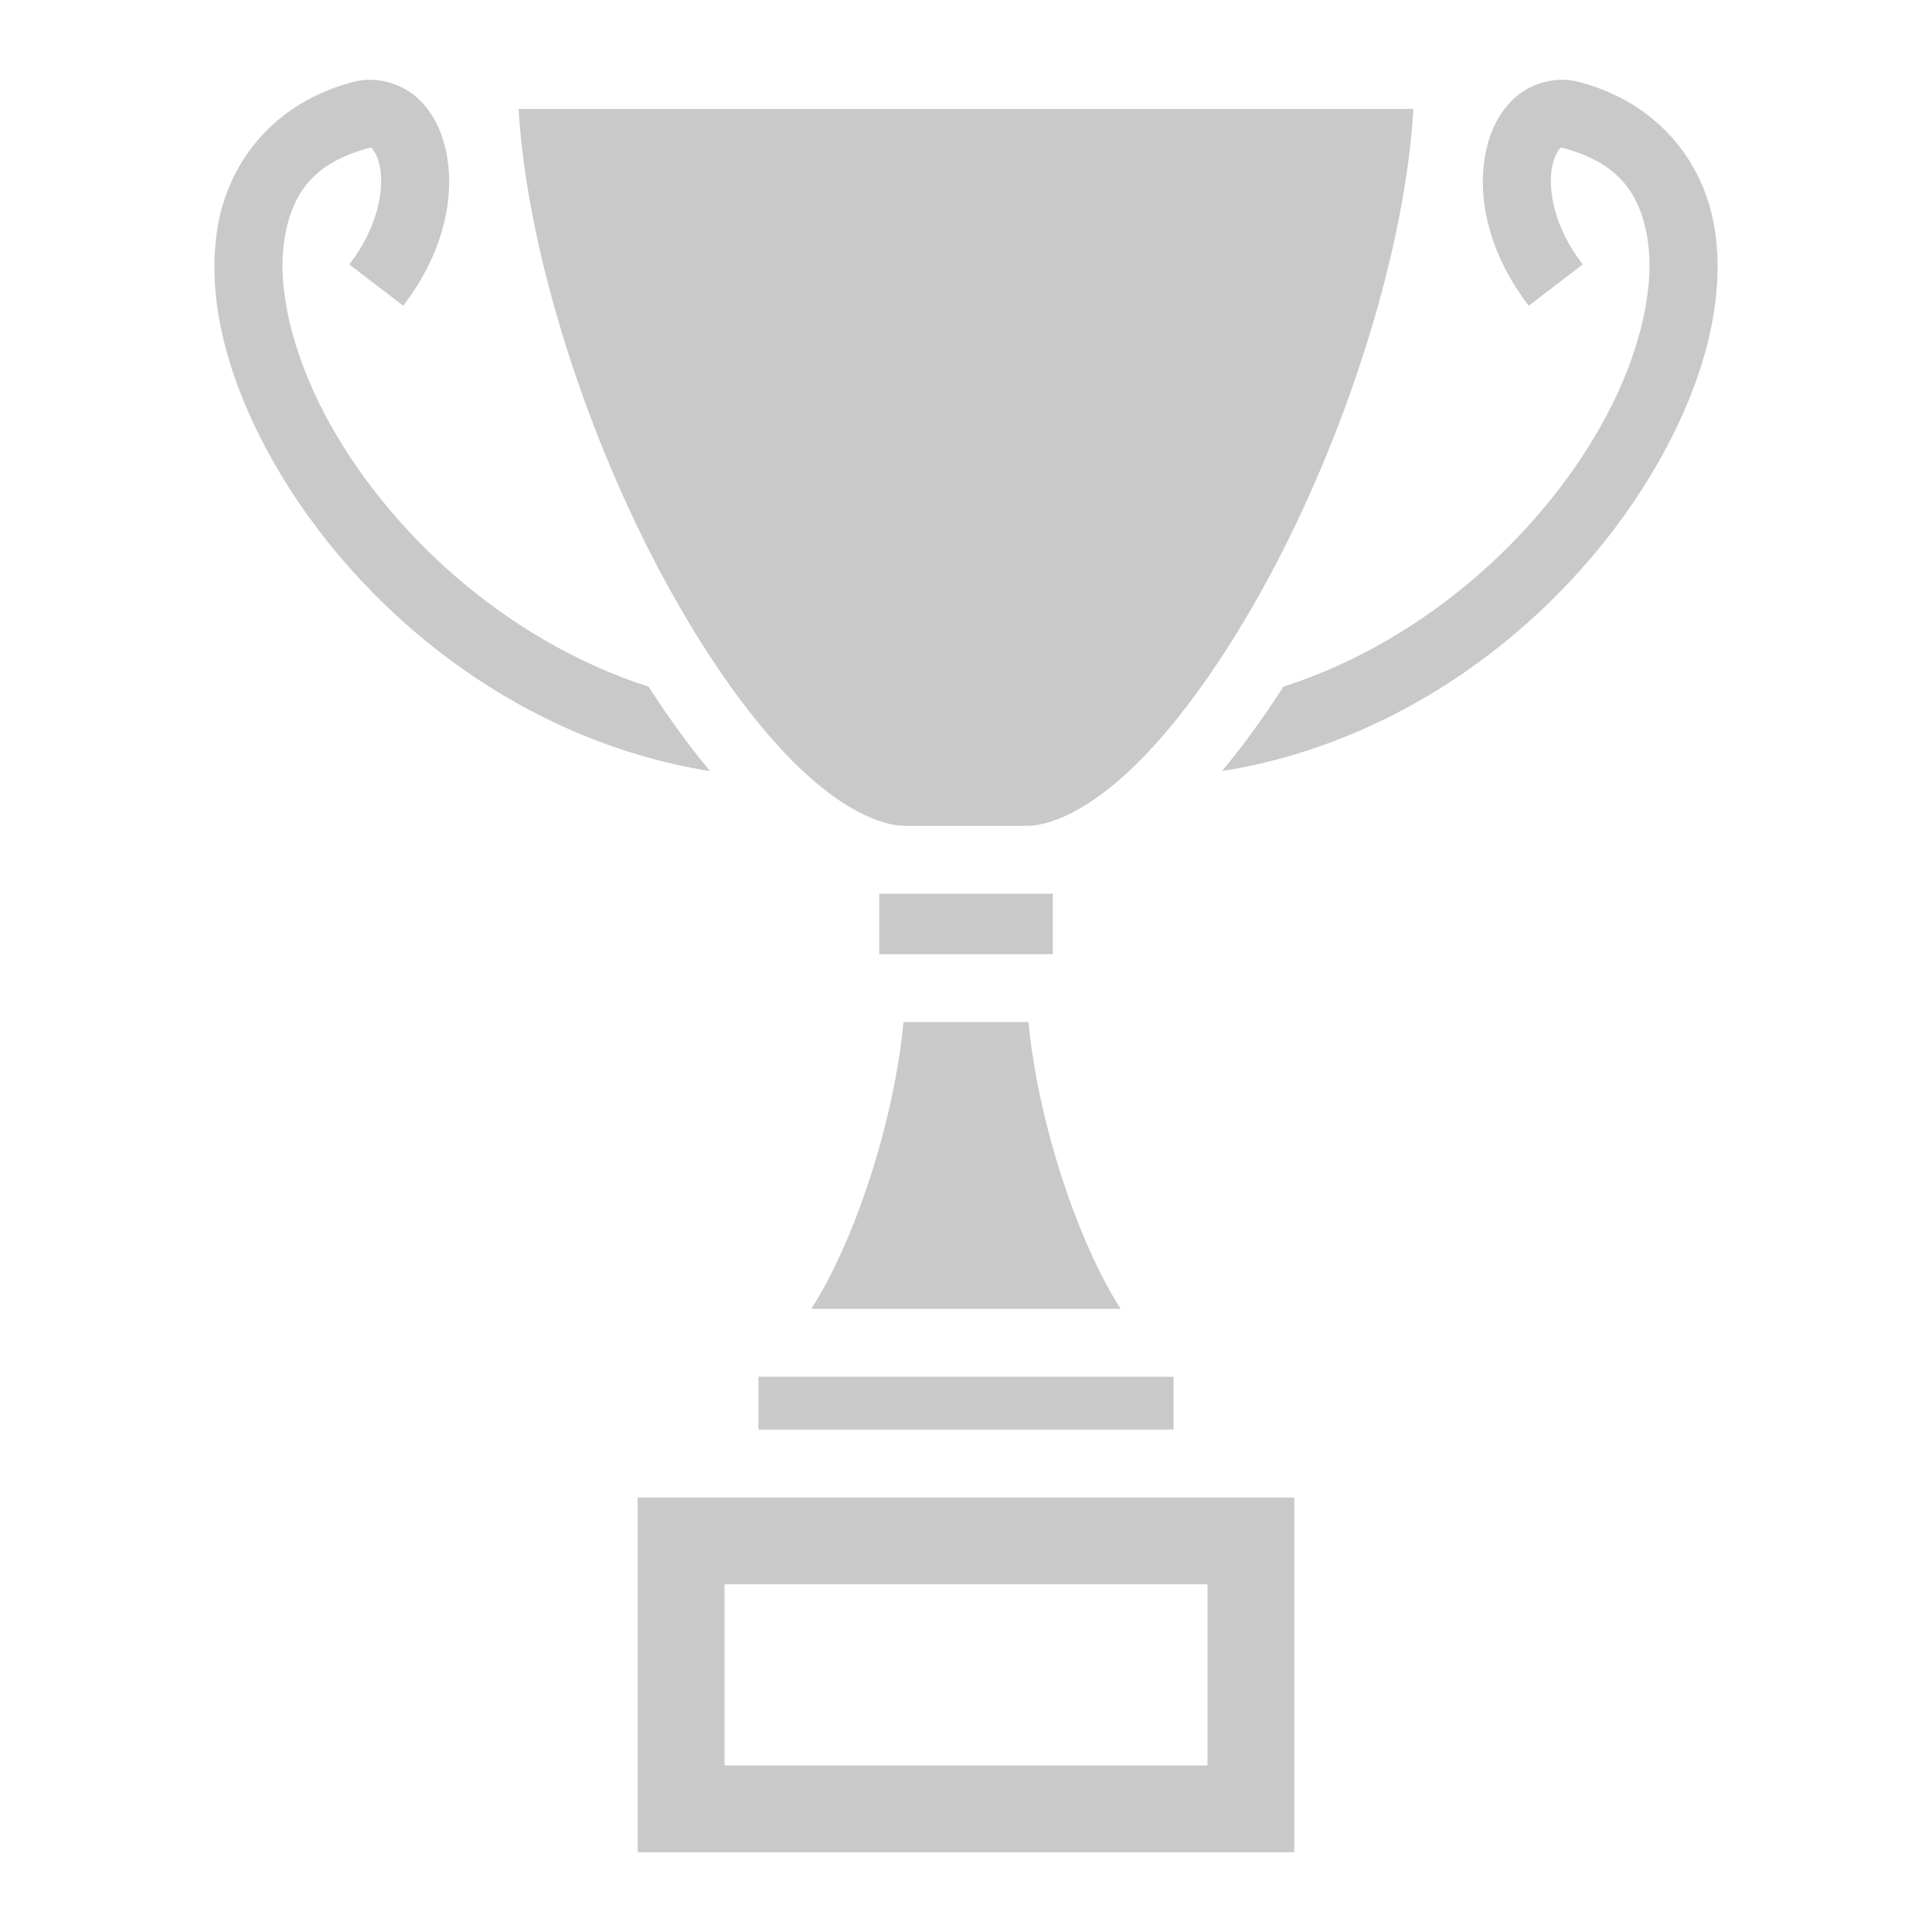
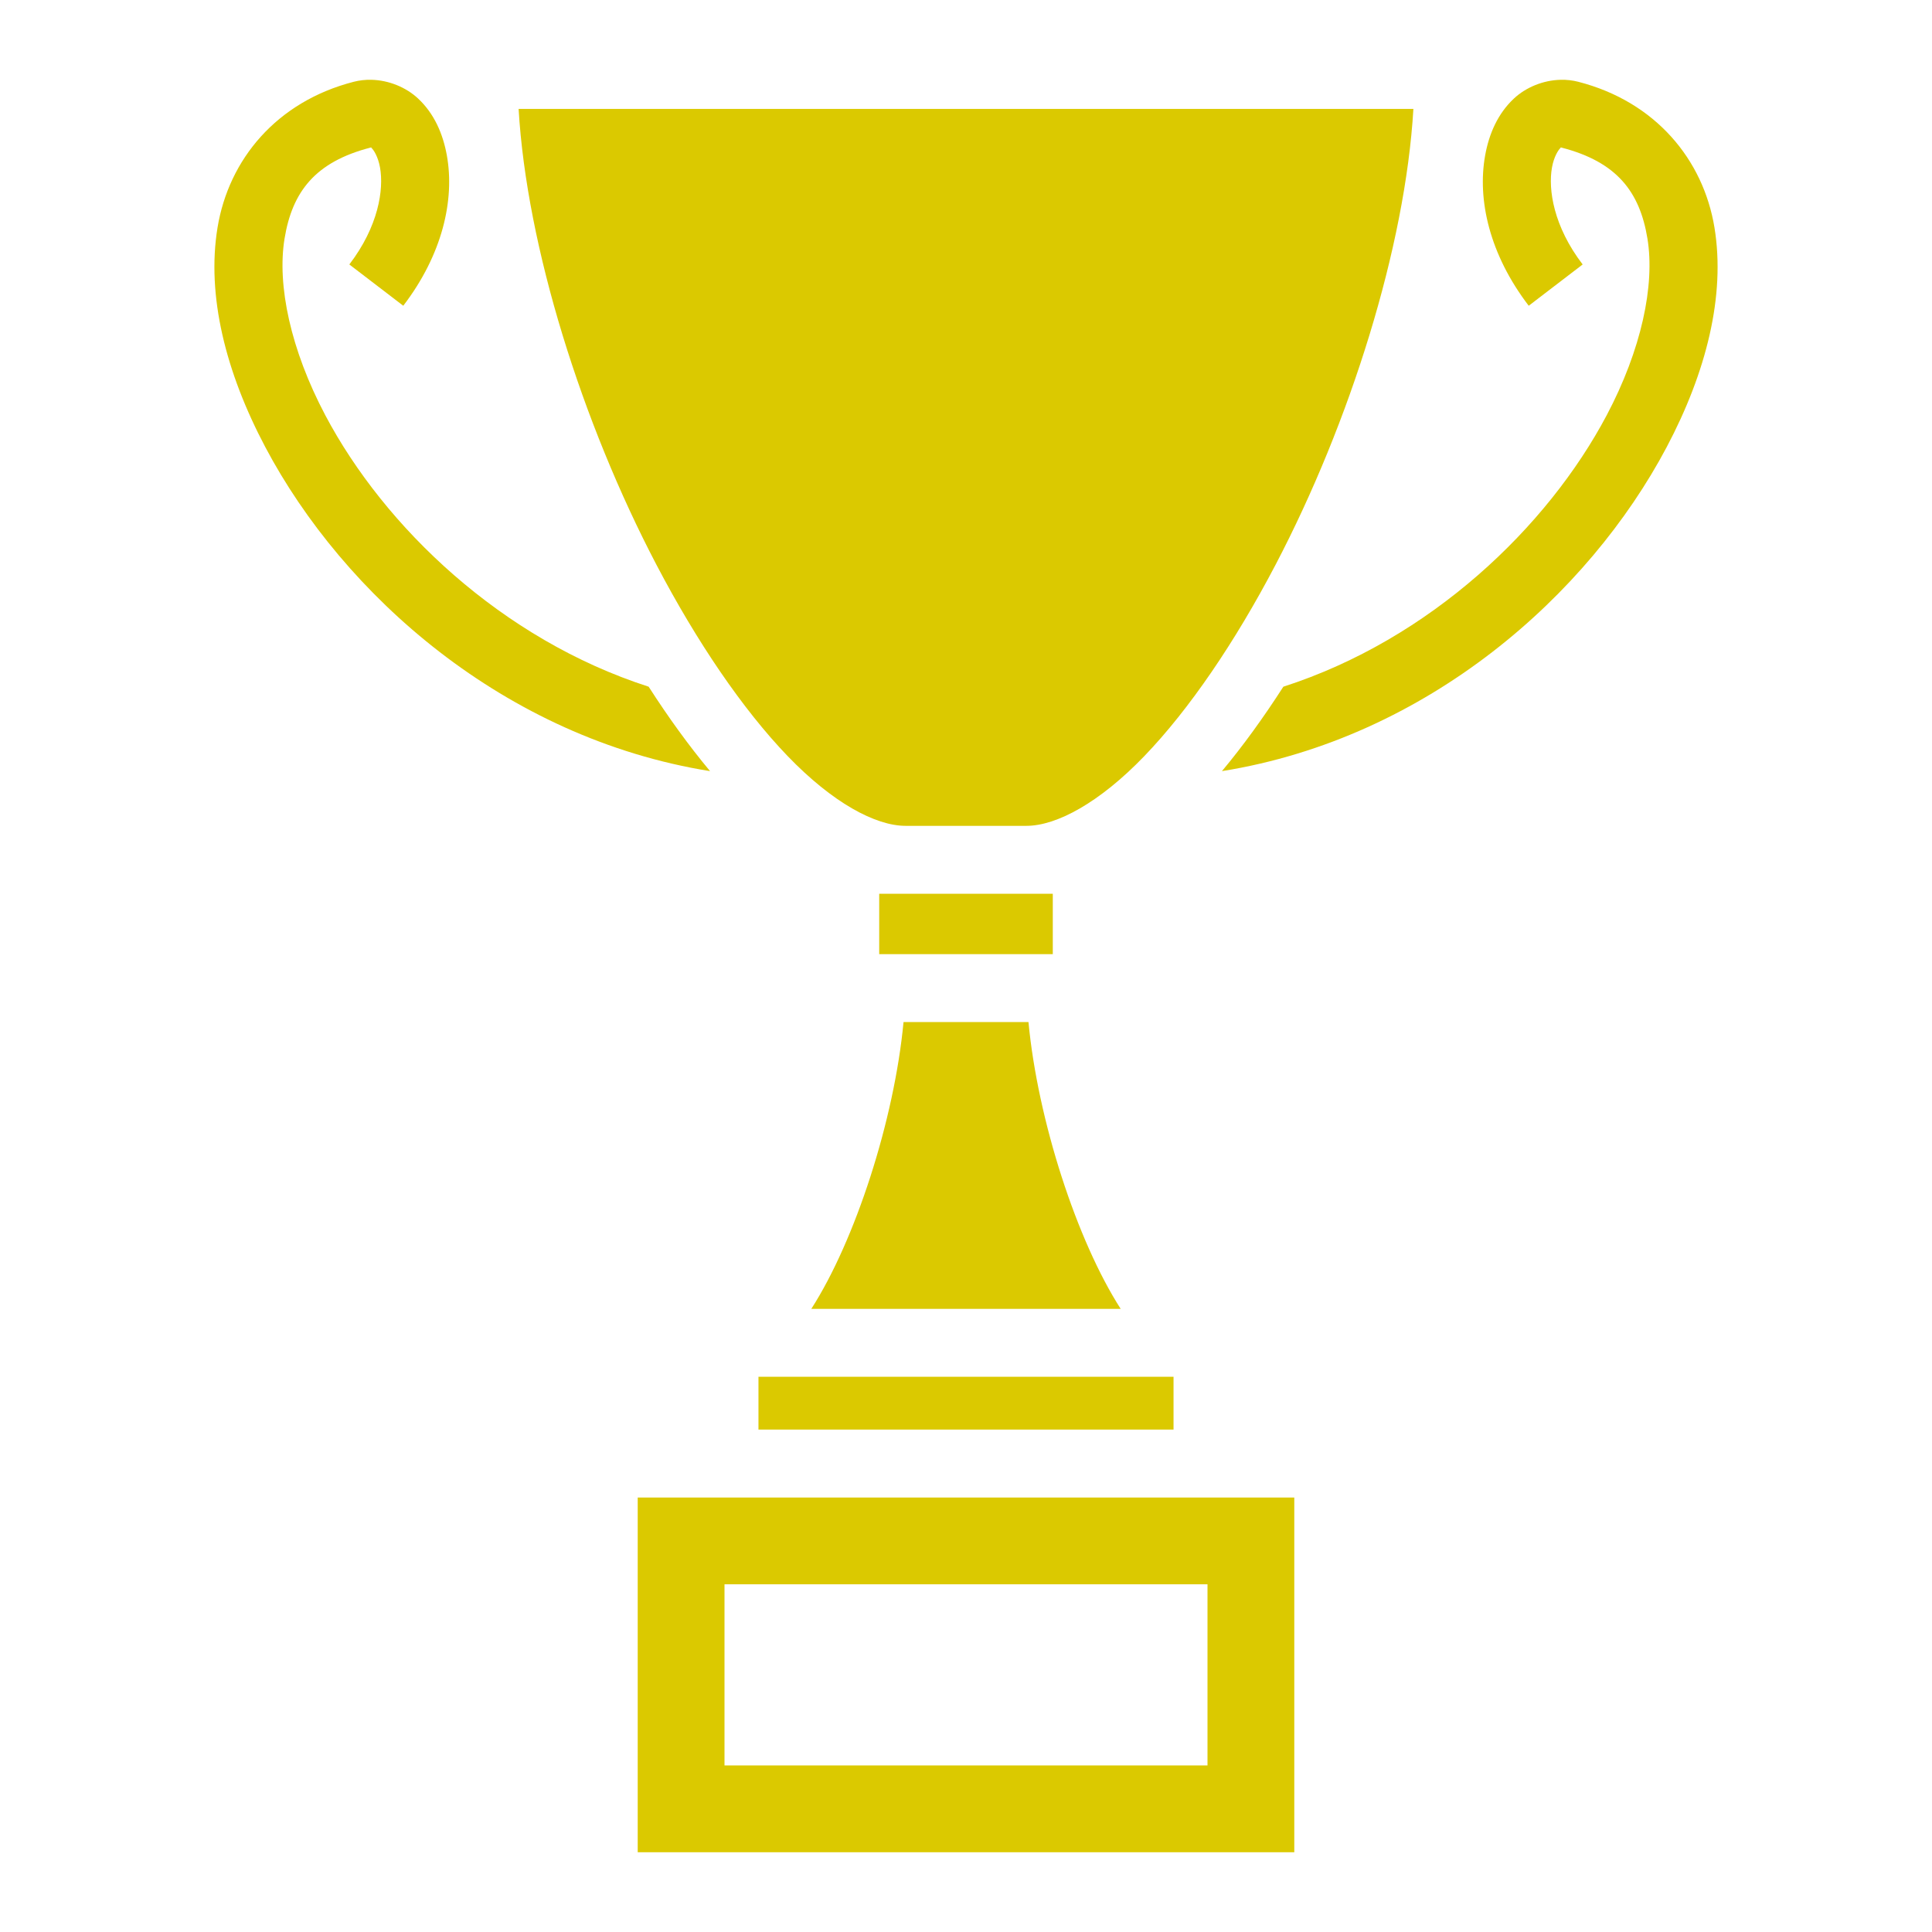
<svg xmlns="http://www.w3.org/2000/svg" viewBox="0 0 512 512" style="height: 64px; width: 64px;">
  <g class="" transform="translate(0,0)" style="touch-action: none;">
-     <path d="M98.398 21.146a17.092 17.092 0 0 0-4.636.521c-20.49 5.262-33.163 20.63-36.116 38.649-2.952 18.019 2.168 38.346 12.676 58.193 20.695 39.086 63.262 77.08 117.852 85.85-5.61-6.72-11.05-14.246-16.274-22.375-39.008-12.57-70.021-42.344-85.67-71.899-9.206-17.387-12.846-34.491-10.82-46.857C77.437 50.862 83.482 42.89 98.238 39.1c.065-.017.068-.034.092-.053-.065-.143.105-.08 0 0 .022.049.061.11.176.217.527.493 1.689 2.24 2.207 5.14 1.036 5.804-.413 15.593-8.135 25.68l14.293 10.942c10.418-13.61 13.65-28.086 11.56-39.785-1.044-5.85-3.396-11.165-7.628-15.124-3.174-2.969-7.747-4.868-12.405-4.972zm315.204 0c-4.658.104-9.23 2.003-12.405 4.972-4.232 3.96-6.584 9.274-7.629 15.124-2.089 11.699 1.143 26.174 11.56 39.785l14.294-10.942c-7.722-10.087-9.171-19.876-8.135-25.68.518-2.9 1.68-4.647 2.207-5.14a.695.695 0 0 0 .176-.217c-.105-.08.065-.143 0 0 .024.019.027.036.092.053 14.756 3.79 20.801 11.76 22.828 24.127 2.026 12.366-1.614 29.47-10.82 46.857-15.649 29.555-46.662 59.33-85.67 71.899-5.223 8.129-10.665 15.655-16.274 22.375 54.59-8.77 97.157-46.764 117.852-85.85 10.508-19.847 15.628-40.174 12.676-58.193-2.953-18.02-15.626-33.387-36.116-38.649a17.092 17.092 0 0 0-4.636-.521zm-276.166 7.713c2.146 36.533 16.76 83.07 36.537 120.824 10.707 20.442 22.876 38.334 34.761 50.685C220.62 212.72 232 218.858 240 218.858h32c8 0 19.38-6.138 31.266-18.49 11.885-12.351 24.054-30.243 34.761-50.685 19.777-37.755 34.39-84.29 36.537-120.824H137.436zm95.564 208v16h46v-16h-46zm6.445 34c-2.458 25.967-12.796 57.873-24.437 76h81.984c-11.64-18.127-21.979-50.033-24.437-76h-33.11zm-38.445 94v14h110v-14H201zm-32 32v94h174v-94H169zm23 23h128v48H192v-48z" fill="#c9c9c9" fill-opacity="1" />
+     <path d="M98.398 21.146a17.092 17.092 0 0 0-4.636.521c-20.49 5.262-33.163 20.63-36.116 38.649-2.952 18.019 2.168 38.346 12.676 58.193 20.695 39.086 63.262 77.08 117.852 85.85-5.61-6.72-11.05-14.246-16.274-22.375-39.008-12.57-70.021-42.344-85.67-71.899-9.206-17.387-12.846-34.491-10.82-46.857C77.437 50.862 83.482 42.89 98.238 39.1c.065-.017.068-.034.092-.053-.065-.143.105-.08 0 0 .022.049.061.11.176.217.527.493 1.689 2.24 2.207 5.14 1.036 5.804-.413 15.593-8.135 25.68l14.293 10.942c10.418-13.61 13.65-28.086 11.56-39.785-1.044-5.85-3.396-11.165-7.628-15.124-3.174-2.969-7.747-4.868-12.405-4.972zm315.204 0c-4.658.104-9.23 2.003-12.405 4.972-4.232 3.96-6.584 9.274-7.629 15.124-2.089 11.699 1.143 26.174 11.56 39.785l14.294-10.942c-7.722-10.087-9.171-19.876-8.135-25.68.518-2.9 1.68-4.647 2.207-5.14a.695.695 0 0 0 .176-.217c-.105-.08.065-.143 0 0 .024.019.027.036.092.053 14.756 3.79 20.801 11.76 22.828 24.127 2.026 12.366-1.614 29.47-10.82 46.857-15.649 29.555-46.662 59.33-85.67 71.899-5.223 8.129-10.665 15.655-16.274 22.375 54.59-8.77 97.157-46.764 117.852-85.85 10.508-19.847 15.628-40.174 12.676-58.193-2.953-18.02-15.626-33.387-36.116-38.649a17.092 17.092 0 0 0-4.636-.521zm-276.166 7.713c2.146 36.533 16.76 83.07 36.537 120.824 10.707 20.442 22.876 38.334 34.761 50.685C220.62 212.72 232 218.858 240 218.858h32c8 0 19.38-6.138 31.266-18.49 11.885-12.351 24.054-30.243 34.761-50.685 19.777-37.755 34.39-84.29 36.537-120.824H137.436zm95.564 208v16h46v-16h-46zm6.445 34c-2.458 25.967-12.796 57.873-24.437 76h81.984c-11.64-18.127-21.979-50.033-24.437-76h-33.11zm-38.445 94v14h110v-14H201zm-32 32v94h174v-94H169zm23 23h128v48H192v-48z" fill="#dbc900" fill-opacity="1" />
  </g>
</svg>
